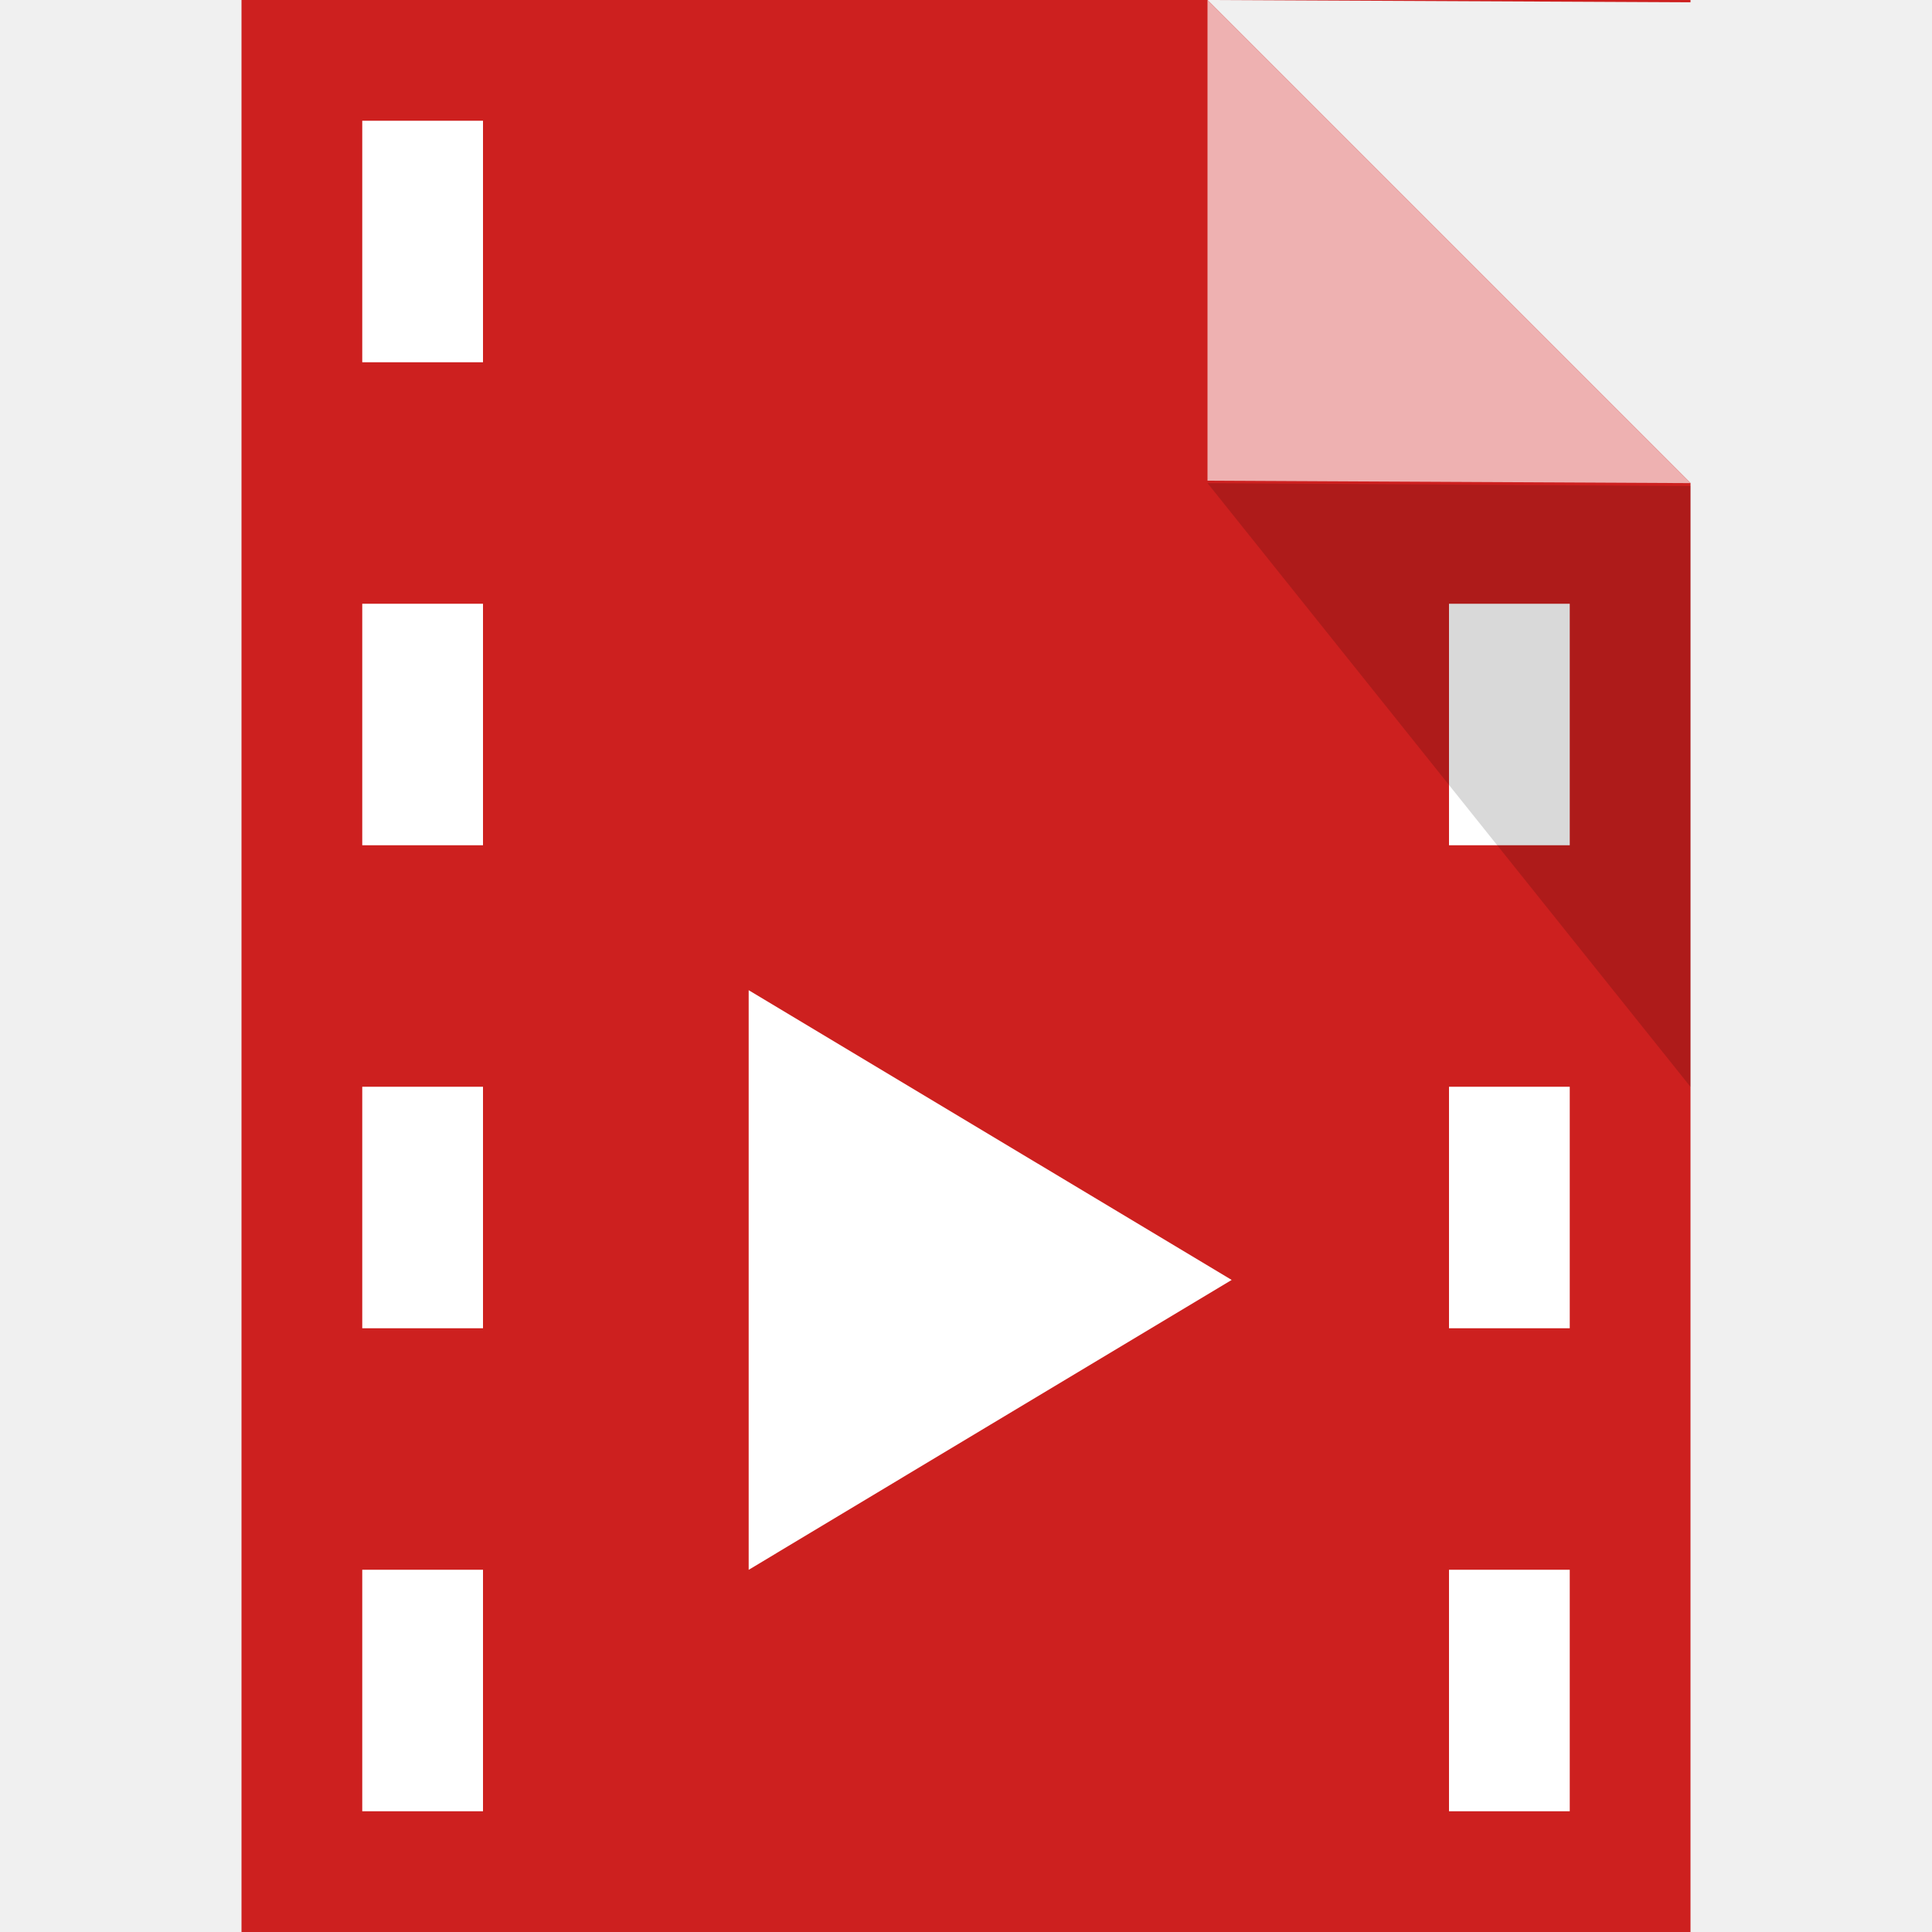
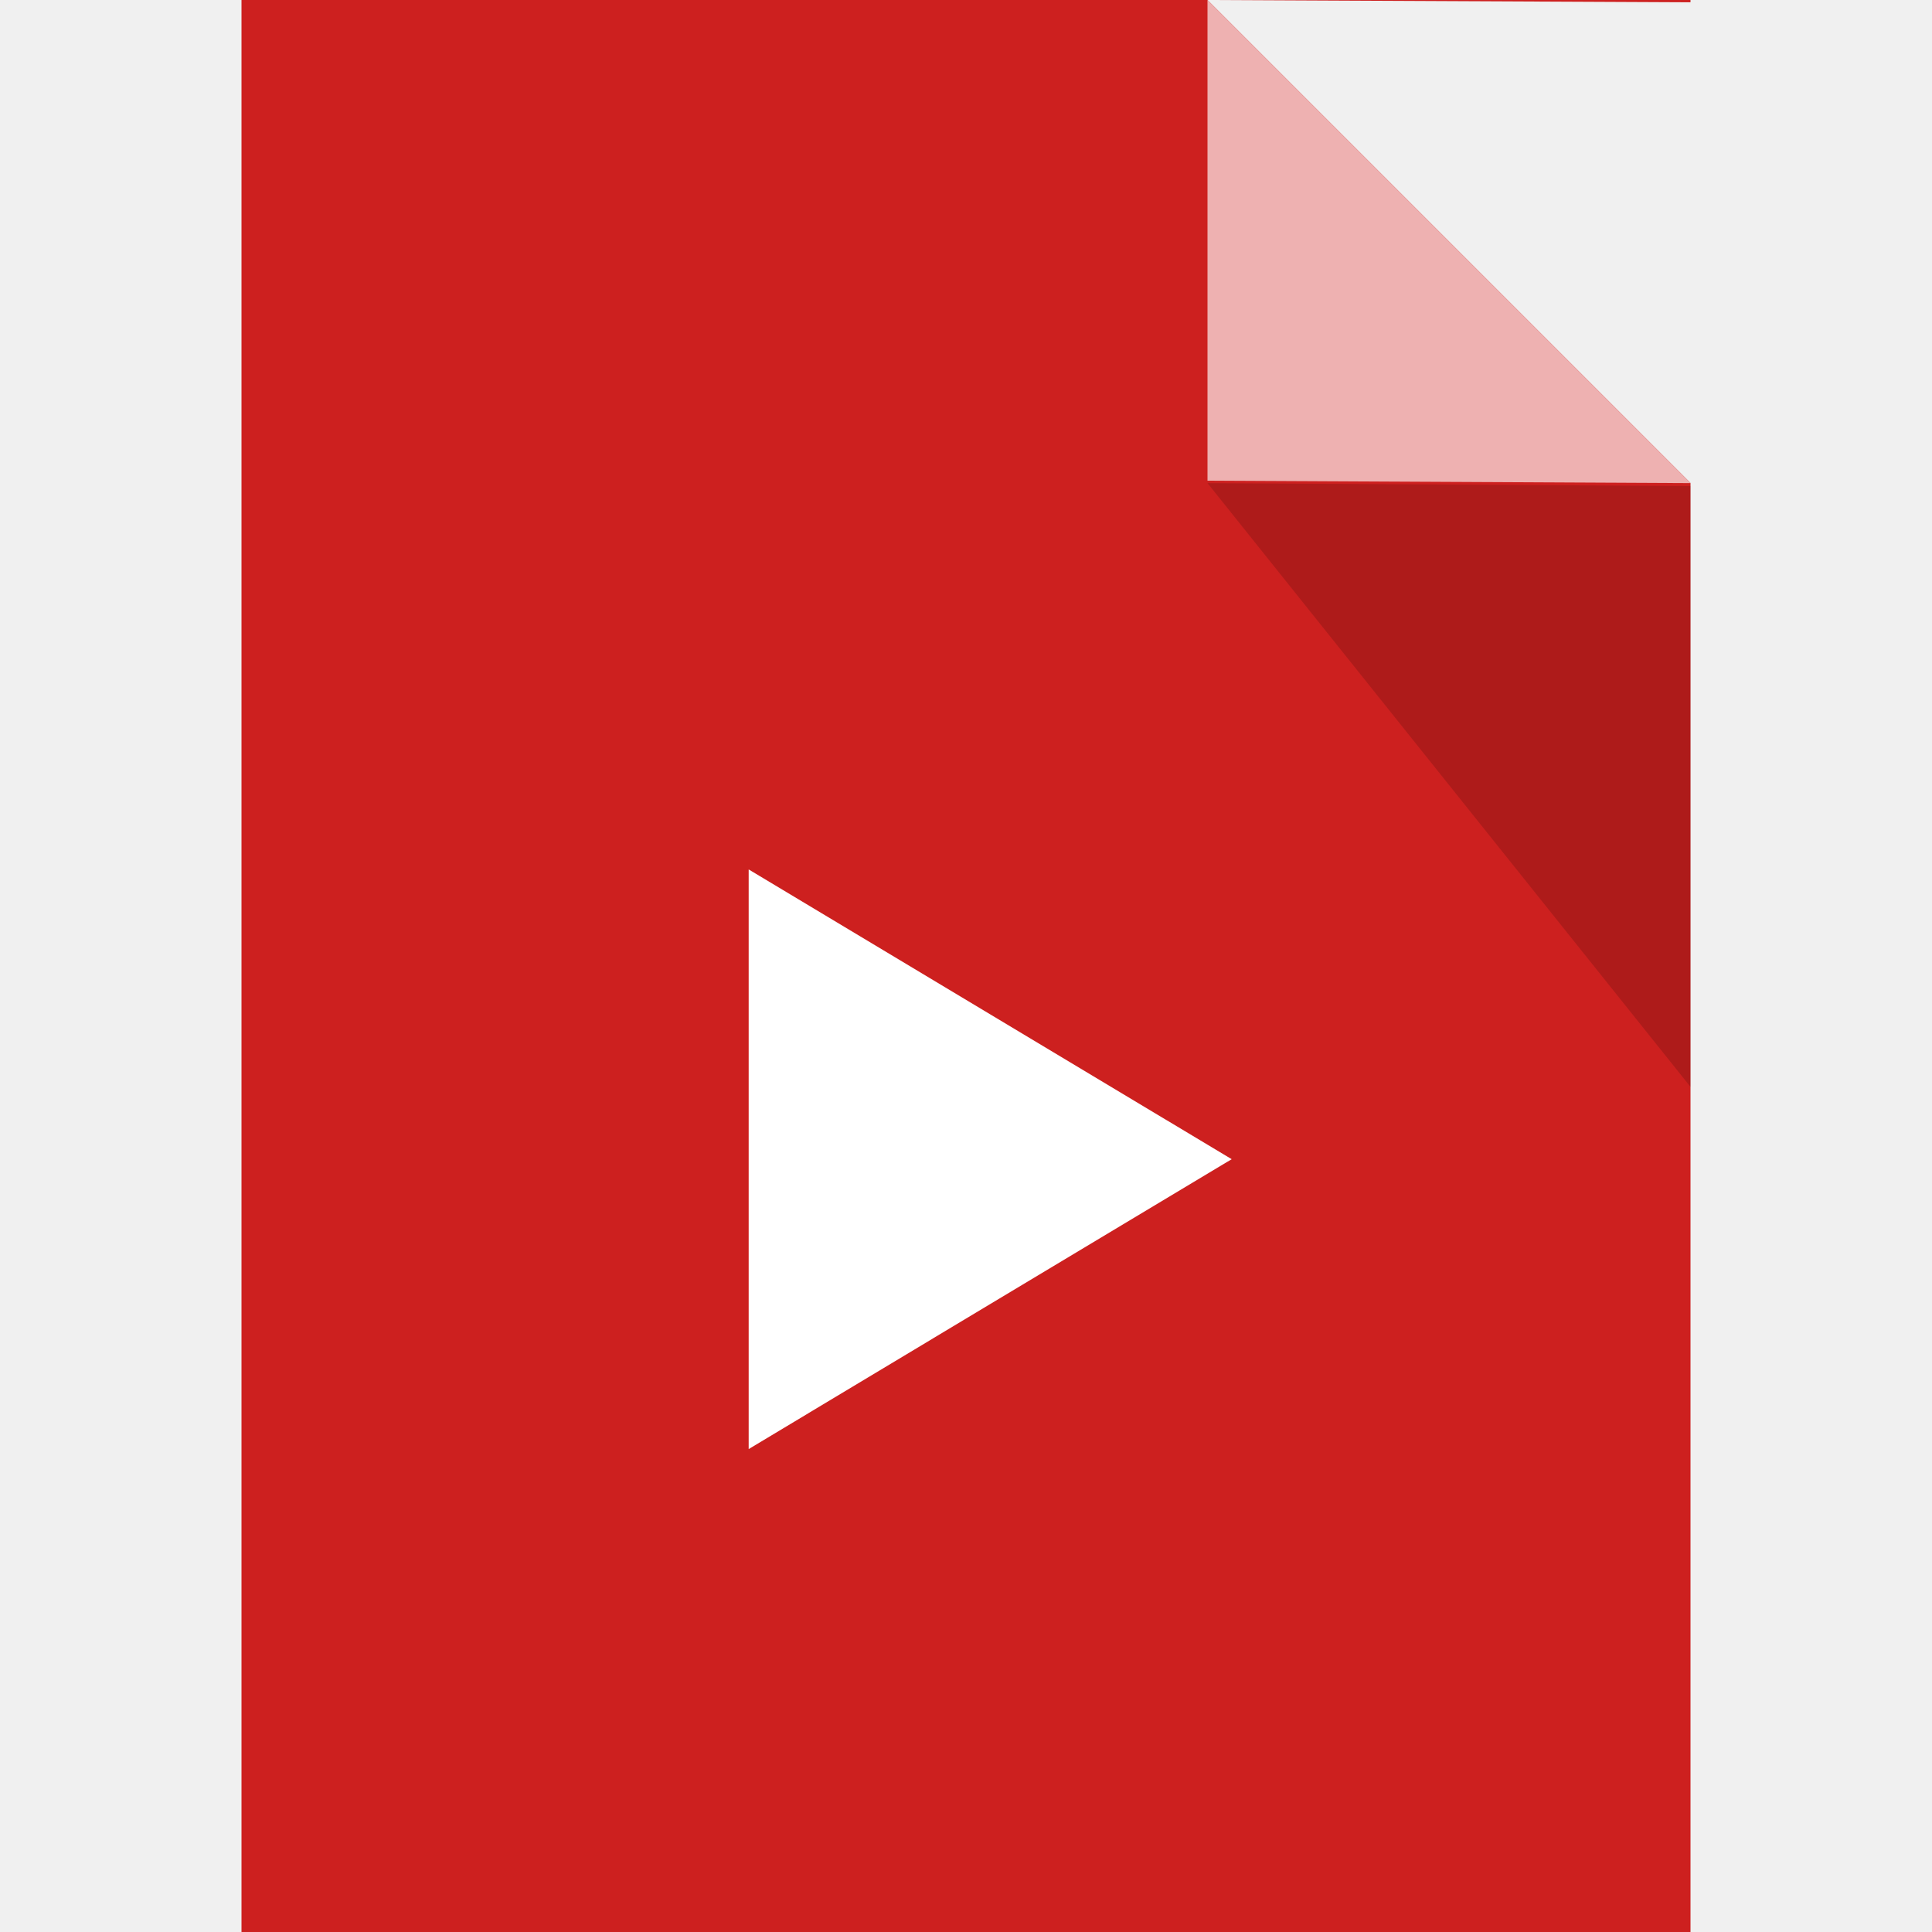
<svg xmlns="http://www.w3.org/2000/svg" width="16" height="16" viewBox="0 0 16 16" id="svg2" version="1.1">
  <defs id="defs4">
    <style id="style4150">

      .cls-2 {
        fill: #6daae0;
        stroke: #d1d1d1;
        stroke-width: 1px;
      }
    </style>
    <style id="style4165">

      .cls-3 {
        stroke: #6daae0;
        stroke-width: 1px;
        fill: none;
      }
    </style>
    <style id="style4188">

      .cls-3 {
        stroke: #6daae0;
        stroke-width: 1px;
        fill: none;
      }
    </style>
    <style id="style4211">

      .cls-3 {
        stroke: #6daae0;
        stroke-width: 1px;
        fill: none;
      }
    </style>
    <style id="style4234">

      .cls-3 {
        stroke: #6daae0;
        stroke-width: 1px;
        fill: none;
      }

      .cls-6 {
        fill: #6daae0;
      }
    </style>
    <style id="style4257">

      .cls-3 {
        stroke: #6daae0;
        stroke-width: 1px;
        fill: none;
      }

      .cls-6 {
        fill: #6daae0;
      }
    </style>
    <style id="style4280">

      .cls-3 {
        stroke: #6daae0;
        stroke-width: 1px;
        fill: none;
      }

      .cls-5 {
        fill: #6daae0;
      }
    </style>
    <style id="style4150-3">

      .cls-2 {
        fill: #6daae0;
        stroke: #d1d1d1;
        stroke-width: 1px;
      }
    </style>
    <style id="style4165-6">

      .cls-3 {
        stroke: #6daae0;
        stroke-width: 1px;
        fill: none;
      }
    </style>
    <style id="style4188-9">

      .cls-3 {
        stroke: #6daae0;
        stroke-width: 1px;
        fill: none;
      }
    </style>
    <style id="style4211-4">

      .cls-3 {
        stroke: #6daae0;
        stroke-width: 1px;
        fill: none;
      }
    </style>
    <style id="style4234-0">

      .cls-3 {
        stroke: #6daae0;
        stroke-width: 1px;
        fill: none;
      }

      .cls-6 {
        fill: #6daae0;
      }
    </style>
    <style id="style4257-3">

      .cls-3 {
        stroke: #6daae0;
        stroke-width: 1px;
        fill: none;
      }

      .cls-6 {
        fill: #6daae0;
      }
    </style>
    <style id="style4280-2">

      .cls-3 {
        stroke: #6daae0;
        stroke-width: 1px;
        fill: none;
      }

      .cls-5 {
        fill: #6daae0;
      }
    </style>
    <style id="style4150-6">

      .cls-2 {
        fill: #6daae0;
        stroke: #d1d1d1;
        stroke-width: 1px;
      }
    </style>
    <style id="style4165-4">

      .cls-3 {
        stroke: #6daae0;
        stroke-width: 1px;
        fill: none;
      }
    </style>
    <style id="style4188-8">

      .cls-3 {
        stroke: #6daae0;
        stroke-width: 1px;
        fill: none;
      }
    </style>
    <style id="style4211-1">

      .cls-3 {
        stroke: #6daae0;
        stroke-width: 1px;
        fill: none;
      }
    </style>
    <style id="style4234-7">

      .cls-3 {
        stroke: #6daae0;
        stroke-width: 1px;
        fill: none;
      }

      .cls-6 {
        fill: #6daae0;
      }
    </style>
    <style id="style4257-8">

      .cls-3 {
        stroke: #6daae0;
        stroke-width: 1px;
        fill: none;
      }

      .cls-6 {
        fill: #6daae0;
      }
    </style>
    <style id="style4280-28">

      .cls-3 {
        stroke: #6daae0;
        stroke-width: 1px;
        fill: none;
      }

      .cls-5 {
        fill: #6daae0;
      }
    </style>
    <style id="style4150-8">

      .cls-2 {
        fill: #6daae0;
        stroke: #d1d1d1;
        stroke-width: 1px;
      }
    </style>
    <style id="style4165-40">

      .cls-3 {
        stroke: #6daae0;
        stroke-width: 1px;
        fill: none;
      }
    </style>
    <style id="style4188-80">

      .cls-3 {
        stroke: #6daae0;
        stroke-width: 1px;
        fill: none;
      }
    </style>
    <style id="style4211-3">

      .cls-3 {
        stroke: #6daae0;
        stroke-width: 1px;
        fill: none;
      }
    </style>
    <style id="style4234-2">

      .cls-3 {
        stroke: #6daae0;
        stroke-width: 1px;
        fill: none;
      }

      .cls-6 {
        fill: #6daae0;
      }
    </style>
    <style id="style4257-7">

      .cls-3 {
        stroke: #6daae0;
        stroke-width: 1px;
        fill: none;
      }

      .cls-6 {
        fill: #6daae0;
      }
    </style>
    <style id="style4280-1">

      .cls-3 {
        stroke: #6daae0;
        stroke-width: 1px;
        fill: none;
      }

      .cls-5 {
        fill: #6daae0;
      }
    </style>
    <style id="style4150-86">

      .cls-2 {
        fill: #6daae0;
        stroke: #d1d1d1;
        stroke-width: 1px;
      }
    </style>
    <style id="style4165-2">

      .cls-3 {
        stroke: #6daae0;
        stroke-width: 1px;
        fill: none;
      }
    </style>
    <style id="style4188-91">

      .cls-3 {
        stroke: #6daae0;
        stroke-width: 1px;
        fill: none;
      }
    </style>
    <style id="style4211-8">

      .cls-3 {
        stroke: #6daae0;
        stroke-width: 1px;
        fill: none;
      }
    </style>
    <style id="style4234-9">

      .cls-3 {
        stroke: #6daae0;
        stroke-width: 1px;
        fill: none;
      }

      .cls-6 {
        fill: #6daae0;
      }
    </style>
    <style id="style4257-9">

      .cls-3 {
        stroke: #6daae0;
        stroke-width: 1px;
        fill: none;
      }

      .cls-6 {
        fill: #6daae0;
      }
    </style>
    <style id="style4280-27">

      .cls-3 {
        stroke: #6daae0;
        stroke-width: 1px;
        fill: none;
      }

      .cls-5 {
        fill: #6daae0;
      }
    </style>
    <style id="style4150-9">

      .cls-2 {
        fill: #6daae0;
        stroke: #d1d1d1;
        stroke-width: 1px;
      }
    </style>
    <style id="style4165-29">

      .cls-3 {
        stroke: #6daae0;
        stroke-width: 1px;
        fill: none;
      }
    </style>
    <style id="style4188-6">

      .cls-3 {
        stroke: #6daae0;
        stroke-width: 1px;
        fill: none;
      }
    </style>
    <style id="style4211-32">

      .cls-3 {
        stroke: #6daae0;
        stroke-width: 1px;
        fill: none;
      }
    </style>
    <style id="style4234-6">

      .cls-3 {
        stroke: #6daae0;
        stroke-width: 1px;
        fill: none;
      }

      .cls-6 {
        fill: #6daae0;
      }
    </style>
    <style id="style4257-33">

      .cls-3 {
        stroke: #6daae0;
        stroke-width: 1px;
        fill: none;
      }

      .cls-6 {
        fill: #6daae0;
      }
    </style>
    <style id="style4280-9">

      .cls-3 {
        stroke: #6daae0;
        stroke-width: 1px;
        fill: none;
      }

      .cls-5 {
        fill: #6daae0;
      }
    </style>
    <style id="style4150-32">

      .cls-2 {
        fill: #6daae0;
        stroke: #d1d1d1;
        stroke-width: 1px;
      }
    </style>
    <style id="style4165-0">

      .cls-3 {
        stroke: #6daae0;
        stroke-width: 1px;
        fill: none;
      }
    </style>
    <style id="style4188-98">

      .cls-3 {
        stroke: #6daae0;
        stroke-width: 1px;
        fill: none;
      }
    </style>
    <style id="style4211-6">

      .cls-3 {
        stroke: #6daae0;
        stroke-width: 1px;
        fill: none;
      }
    </style>
    <style id="style4234-8">

      .cls-3 {
        stroke: #6daae0;
        stroke-width: 1px;
        fill: none;
      }

      .cls-6 {
        fill: #6daae0;
      }
    </style>
    <style id="style4257-76">

      .cls-3 {
        stroke: #6daae0;
        stroke-width: 1px;
        fill: none;
      }

      .cls-6 {
        fill: #6daae0;
      }
    </style>
    <style id="style4280-0">

      .cls-3 {
        stroke: #6daae0;
        stroke-width: 1px;
        fill: none;
      }

      .cls-5 {
        fill: #6daae0;
      }
    </style>
    <style id="style4150-4">

      .cls-2 {
        fill: #6daae0;
        stroke: #d1d1d1;
        stroke-width: 1px;
      }
    </style>
    <style id="style4165-7">

      .cls-3 {
        stroke: #6daae0;
        stroke-width: 1px;
        fill: none;
      }
    </style>
    <style id="style4188-1">

      .cls-3 {
        stroke: #6daae0;
        stroke-width: 1px;
        fill: none;
      }
    </style>
    <style id="style4211-0">

      .cls-3 {
        stroke: #6daae0;
        stroke-width: 1px;
        fill: none;
      }
    </style>
    <style id="style4234-07">

      .cls-3 {
        stroke: #6daae0;
        stroke-width: 1px;
        fill: none;
      }

      .cls-6 {
        fill: #6daae0;
      }
    </style>
    <style id="style4257-6">

      .cls-3 {
        stroke: #6daae0;
        stroke-width: 1px;
        fill: none;
      }

      .cls-6 {
        fill: #6daae0;
      }
    </style>
    <style id="style4280-3">

      .cls-3 {
        stroke: #6daae0;
        stroke-width: 1px;
        fill: none;
      }

      .cls-5 {
        fill: #6daae0;
      }
    </style>
    <style id="style4150-3-0">

      .cls-2 {
        fill: #6daae0;
        stroke: #d1d1d1;
        stroke-width: 1px;
      }
    </style>
    <style id="style4165-6-1">

      .cls-3 {
        stroke: #6daae0;
        stroke-width: 1px;
        fill: none;
      }
    </style>
    <style id="style4188-9-9">

      .cls-3 {
        stroke: #6daae0;
        stroke-width: 1px;
        fill: none;
      }
    </style>
    <style id="style4211-4-7">

      .cls-3 {
        stroke: #6daae0;
        stroke-width: 1px;
        fill: none;
      }
    </style>
    <style id="style4234-0-2">

      .cls-3 {
        stroke: #6daae0;
        stroke-width: 1px;
        fill: none;
      }

      .cls-6 {
        fill: #6daae0;
      }
    </style>
    <style id="style4257-3-0">

      .cls-3 {
        stroke: #6daae0;
        stroke-width: 1px;
        fill: none;
      }

      .cls-6 {
        fill: #6daae0;
      }
    </style>
    <style id="style4280-2-6">

      .cls-3 {
        stroke: #6daae0;
        stroke-width: 1px;
        fill: none;
      }

      .cls-5 {
        fill: #6daae0;
      }
    </style>
    <style id="style4150-6-7">

      .cls-2 {
        fill: #6daae0;
        stroke: #d1d1d1;
        stroke-width: 1px;
      }
    </style>
    <style id="style4165-4-2">

      .cls-3 {
        stroke: #6daae0;
        stroke-width: 1px;
        fill: none;
      }
    </style>
    <style id="style4188-8-9">

      .cls-3 {
        stroke: #6daae0;
        stroke-width: 1px;
        fill: none;
      }
    </style>
    <style id="style4211-1-0">

      .cls-3 {
        stroke: #6daae0;
        stroke-width: 1px;
        fill: none;
      }
    </style>
    <style id="style4234-7-4">

      .cls-3 {
        stroke: #6daae0;
        stroke-width: 1px;
        fill: none;
      }

      .cls-6 {
        fill: #6daae0;
      }
    </style>
    <style id="style4257-8-5">

      .cls-3 {
        stroke: #6daae0;
        stroke-width: 1px;
        fill: none;
      }

      .cls-6 {
        fill: #6daae0;
      }
    </style>
    <style id="style4280-28-0">

      .cls-3 {
        stroke: #6daae0;
        stroke-width: 1px;
        fill: none;
      }

      .cls-5 {
        fill: #6daae0;
      }
    </style>
    <style id="style4150-8-3">

      .cls-2 {
        fill: #6daae0;
        stroke: #d1d1d1;
        stroke-width: 1px;
      }
    </style>
    <style id="style4165-40-8">

      .cls-3 {
        stroke: #6daae0;
        stroke-width: 1px;
        fill: none;
      }
    </style>
    <style id="style4188-80-0">

      .cls-3 {
        stroke: #6daae0;
        stroke-width: 1px;
        fill: none;
      }
    </style>
    <style id="style4211-3-2">

      .cls-3 {
        stroke: #6daae0;
        stroke-width: 1px;
        fill: none;
      }
    </style>
    <style id="style4234-2-4">

      .cls-3 {
        stroke: #6daae0;
        stroke-width: 1px;
        fill: none;
      }

      .cls-6 {
        fill: #6daae0;
      }
    </style>
    <style id="style4257-7-2">

      .cls-3 {
        stroke: #6daae0;
        stroke-width: 1px;
        fill: none;
      }

      .cls-6 {
        fill: #6daae0;
      }
    </style>
    <style id="style4280-1-9">

      .cls-3 {
        stroke: #6daae0;
        stroke-width: 1px;
        fill: none;
      }

      .cls-5 {
        fill: #6daae0;
      }
    </style>
    <style id="style4150-86-8">

      .cls-2 {
        fill: #6daae0;
        stroke: #d1d1d1;
        stroke-width: 1px;
      }
    </style>
    <style id="style4165-2-2">

      .cls-3 {
        stroke: #6daae0;
        stroke-width: 1px;
        fill: none;
      }
    </style>
    <style id="style4188-91-4">

      .cls-3 {
        stroke: #6daae0;
        stroke-width: 1px;
        fill: none;
      }
    </style>
    <style id="style4211-8-2">

      .cls-3 {
        stroke: #6daae0;
        stroke-width: 1px;
        fill: none;
      }
    </style>
    <style id="style4234-9-2">

      .cls-3 {
        stroke: #6daae0;
        stroke-width: 1px;
        fill: none;
      }

      .cls-6 {
        fill: #6daae0;
      }
    </style>
    <style id="style4257-9-3">

      .cls-3 {
        stroke: #6daae0;
        stroke-width: 1px;
        fill: none;
      }

      .cls-6 {
        fill: #6daae0;
      }
    </style>
    <style id="style4280-27-4">

      .cls-3 {
        stroke: #6daae0;
        stroke-width: 1px;
        fill: none;
      }

      .cls-5 {
        fill: #6daae0;
      }
    </style>
    <style id="style4150-9-9">

      .cls-2 {
        fill: #6daae0;
        stroke: #d1d1d1;
        stroke-width: 1px;
      }
    </style>
    <style id="style4165-29-7">

      .cls-3 {
        stroke: #6daae0;
        stroke-width: 1px;
        fill: none;
      }
    </style>
    <style id="style4188-6-0">

      .cls-3 {
        stroke: #6daae0;
        stroke-width: 1px;
        fill: none;
      }
    </style>
    <style id="style4211-32-8">

      .cls-3 {
        stroke: #6daae0;
        stroke-width: 1px;
        fill: none;
      }
    </style>
    <style id="style4234-6-3">

      .cls-3 {
        stroke: #6daae0;
        stroke-width: 1px;
        fill: none;
      }

      .cls-6 {
        fill: #6daae0;
      }
    </style>
    <style id="style4257-33-2">

      .cls-3 {
        stroke: #6daae0;
        stroke-width: 1px;
        fill: none;
      }

      .cls-6 {
        fill: #6daae0;
      }
    </style>
    <style id="style4280-9-4">

      .cls-3 {
        stroke: #6daae0;
        stroke-width: 1px;
        fill: none;
      }

      .cls-5 {
        fill: #6daae0;
      }
    </style>
    <style id="style4150-32-2">

      .cls-2 {
        fill: #6daae0;
        stroke: #d1d1d1;
        stroke-width: 1px;
      }
    </style>
    <style id="style4165-0-5">

      .cls-3 {
        stroke: #6daae0;
        stroke-width: 1px;
        fill: none;
      }
    </style>
    <style id="style4188-98-2">

      .cls-3 {
        stroke: #6daae0;
        stroke-width: 1px;
        fill: none;
      }
    </style>
    <style id="style4211-6-5">

      .cls-3 {
        stroke: #6daae0;
        stroke-width: 1px;
        fill: none;
      }
    </style>
    <style id="style4234-8-0">

      .cls-3 {
        stroke: #6daae0;
        stroke-width: 1px;
        fill: none;
      }

      .cls-6 {
        fill: #6daae0;
      }
    </style>
    <style id="style4257-76-9">

      .cls-3 {
        stroke: #6daae0;
        stroke-width: 1px;
        fill: none;
      }

      .cls-6 {
        fill: #6daae0;
      }
    </style>
    <style id="style4280-0-7">

      .cls-3 {
        stroke: #6daae0;
        stroke-width: 1px;
        fill: none;
      }

      .cls-5 {
        fill: #6daae0;
      }
    </style>
    <clipPath clipPathUnits="userSpaceOnUse" id="clipPath3391">
      <path d="M 0,600 800,600 800,0 0,0 0,600 Z" id="path3393" />
    </clipPath>
    <clipPath clipPathUnits="userSpaceOnUse" id="clipPath3407">
      <path d="m 316,477.408 60.363,0 0,-60.408 -60.363,0 0,60.408 z" id="path3409" />
    </clipPath>
    <clipPath clipPathUnits="userSpaceOnUse" id="clipPath3427">
      <path d="m 622,477.971 60.121,0 0,-59.971 -60.121,0 0,59.971 z" id="path3429" />
    </clipPath>
  </defs>
  <g id="layer1" transform="translate(0,-1036.362)">
    <g id="g4137" transform="translate(-0.9999995,1.000017)">
      <g transform="translate(-20.13899,-1.913012)" id="layer1-5">
        <g transform="matrix(1,0,0,-1,9,2090.05)" id="g4422">
          <rect style="opacity:1;fill:#ffffff;fill-opacity:1;stroke:none;stroke-width:1;stroke-linecap:square;stroke-linejoin:miter;stroke-miterlimit:0;stroke-dasharray:none;stroke-dashoffset:0;stroke-opacity:1" id="rect4424" width="1" height="1" x="24.139" y="1038.275" />
          <rect y="1040.275" x="24.139" height="1" width="1" id="rect4426" style="opacity:1;fill:#ffffff;fill-opacity:1;stroke:none;stroke-width:1;stroke-linecap:square;stroke-linejoin:miter;stroke-miterlimit:0;stroke-dasharray:none;stroke-dashoffset:0;stroke-opacity:1" />
          <rect style="opacity:1;fill:#ffffff;fill-opacity:1;stroke:none;stroke-width:1;stroke-linecap:square;stroke-linejoin:miter;stroke-miterlimit:0;stroke-dasharray:none;stroke-dashoffset:0;stroke-opacity:1" id="rect4428" width="1" height="1" x="24.139" y="1042.275" />
          <rect y="1044.275" x="24.139" height="1" width="1" id="rect4430" style="opacity:1;fill:#ffffff;fill-opacity:1;stroke:none;stroke-width:1;stroke-linecap:square;stroke-linejoin:miter;stroke-miterlimit:0;stroke-dasharray:none;stroke-dashoffset:0;stroke-opacity:1" />
          <rect style="opacity:1;fill:#ffffff;fill-opacity:1;stroke:none;stroke-width:1;stroke-linecap:square;stroke-linejoin:miter;stroke-miterlimit:0;stroke-dasharray:none;stroke-dashoffset:0;stroke-opacity:1" id="rect4432" width="1" height="1" x="24.139" y="1046.275" />
          <rect y="1048.275" x="24.139" height="1" width="1" id="rect4434" style="opacity:1;fill:#ffffff;fill-opacity:1;stroke:none;stroke-width:1;stroke-linecap:square;stroke-linejoin:miter;stroke-miterlimit:0;stroke-dasharray:none;stroke-dashoffset:0;stroke-opacity:1" />
        </g>
        <g transform="matrix(0,1,-1,0,22.0981,1085.525)" id="g4198" style="stroke:#000000;stroke-width:2;stroke-miterlimit:2.5;stroke-dasharray:none;stroke-opacity:1" />
        <g transform="matrix(0,1,-1,0,22.0981,1085.525)" id="g4198-3" style="stroke:#000000;stroke-width:2;stroke-miterlimit:4;stroke-dasharray:none;stroke-opacity:0.685" />
        <g transform="matrix(0,1,-1,0,22.0981,1085.525)" id="g4198-2" style="stroke:#000000;stroke-width:2;stroke-miterlimit:2.5;stroke-dasharray:none;stroke-opacity:1" />
        <g transform="matrix(0,-1,1,0,35.0981,1005.059)" id="g4198-3-6-3" />
        <path id="rect4171" d="m 23.139,1037.275 0,16 12,0 0,-12 -4,-4 -8,0 z m 8,0 4,0.019 0,-0.019 -4,0 z" style="fill:#cd201f;fill-opacity:1;stroke:#b9b9b9;stroke-width:0;stroke-linecap:butt;stroke-linejoin:round;stroke-miterlimit:4;stroke-dasharray:none;stroke-opacity:1" />
        <g transform="translate(21.139,1037.275)" style="display:inline" id="layer2" />
-         <g style="fill:#ffffff;fill-opacity:1" transform="matrix(0,-0.4,0.4,0,-52.64299,1237.337)" id="g4211">
+         <g style="fill:#ffffff;fill-opacity:1" transform="matrix(0,-0.4,0.4,0,-52.64299,1236.337)" id="g4211">
          <path style="fill:#ffffff;fill-opacity:1;stroke:none;stroke-width:1;stroke-linecap:butt;stroke-linejoin:round;stroke-miterlimit:4;stroke-dasharray:none;stroke-opacity:1" id="path4209" d="m 447.802,198.419 0,-4.619 0,-4.619 4,2.309 4,2.309 -4,2.309 z" transform="matrix(0,1.25,-1.299038,0,725.4073,-359.797)" />
        </g>
        <path style="opacity:0.65;fill:#ffffff;fill-opacity:1;stroke:none;stroke-width:0;stroke-linecap:butt;stroke-linejoin:round;stroke-miterlimit:4;stroke-dasharray:none;stroke-opacity:1" d="m 31.139,1041.256 0,-1.99 0,-1.99 4,4 z" id="path4178" />
-         <g transform="translate(9.000001,1.000048)" id="g4444">
-           <rect y="1041.275" x="24.139" height="2" width="1" id="rect4448" style="opacity:1;fill:#ffffff;fill-opacity:1;stroke:none;stroke-width:1;stroke-linecap:square;stroke-linejoin:miter;stroke-miterlimit:0;stroke-dasharray:none;stroke-dashoffset:0;stroke-opacity:1" />
-           <rect style="opacity:1;fill:#ffffff;fill-opacity:1;stroke:none;stroke-width:1;stroke-linecap:square;stroke-linejoin:miter;stroke-miterlimit:0;stroke-dasharray:none;stroke-dashoffset:0;stroke-opacity:1" id="rect4450" width="1" height="2" x="24.139" y="1045.275" />
-           <rect y="1049.275" x="24.139" height="2" width="1" id="rect4452" style="opacity:1;fill:#ffffff;fill-opacity:1;stroke:none;stroke-width:1;stroke-linecap:square;stroke-linejoin:miter;stroke-miterlimit:0;stroke-dasharray:none;stroke-dashoffset:0;stroke-opacity:1" />
-         </g>
        <path id="path4446" d="m 35.139,1041.3 0,2.488 0,2.488 -4,-5 z" style="opacity:0.15;fill:#000000;fill-opacity:1;stroke:none;stroke-width:0;stroke-linecap:butt;stroke-linejoin:round;stroke-miterlimit:4;stroke-dasharray:none;stroke-opacity:1" />
-         <g id="g4413" transform="translate(0,1.000048)">
-           <rect y="1037.275" x="24.139" height="2" width="1" id="rect4397" style="opacity:1;fill:#ffffff;fill-opacity:1;stroke:none;stroke-width:1;stroke-linecap:square;stroke-linejoin:miter;stroke-miterlimit:0;stroke-dasharray:none;stroke-dashoffset:0;stroke-opacity:1" />
-           <rect style="opacity:1;fill:#ffffff;fill-opacity:1;stroke:none;stroke-width:1;stroke-linecap:square;stroke-linejoin:miter;stroke-miterlimit:0;stroke-dasharray:none;stroke-dashoffset:0;stroke-opacity:1" id="rect4438" width="1" height="2" x="24.139" y="1041.275" />
-           <rect y="1045.275" x="24.139" height="2" width="1" id="rect4440" style="opacity:1;fill:#ffffff;fill-opacity:1;stroke:none;stroke-width:1;stroke-linecap:square;stroke-linejoin:miter;stroke-miterlimit:0;stroke-dasharray:none;stroke-dashoffset:0;stroke-opacity:1" />
-           <rect style="opacity:1;fill:#ffffff;fill-opacity:1;stroke:none;stroke-width:1;stroke-linecap:square;stroke-linejoin:miter;stroke-miterlimit:0;stroke-dasharray:none;stroke-dashoffset:0;stroke-opacity:1" id="rect4442" width="1" height="2" x="24.139" y="1049.275" />
-         </g>
      </g>
    </g>
  </g>
</svg>
